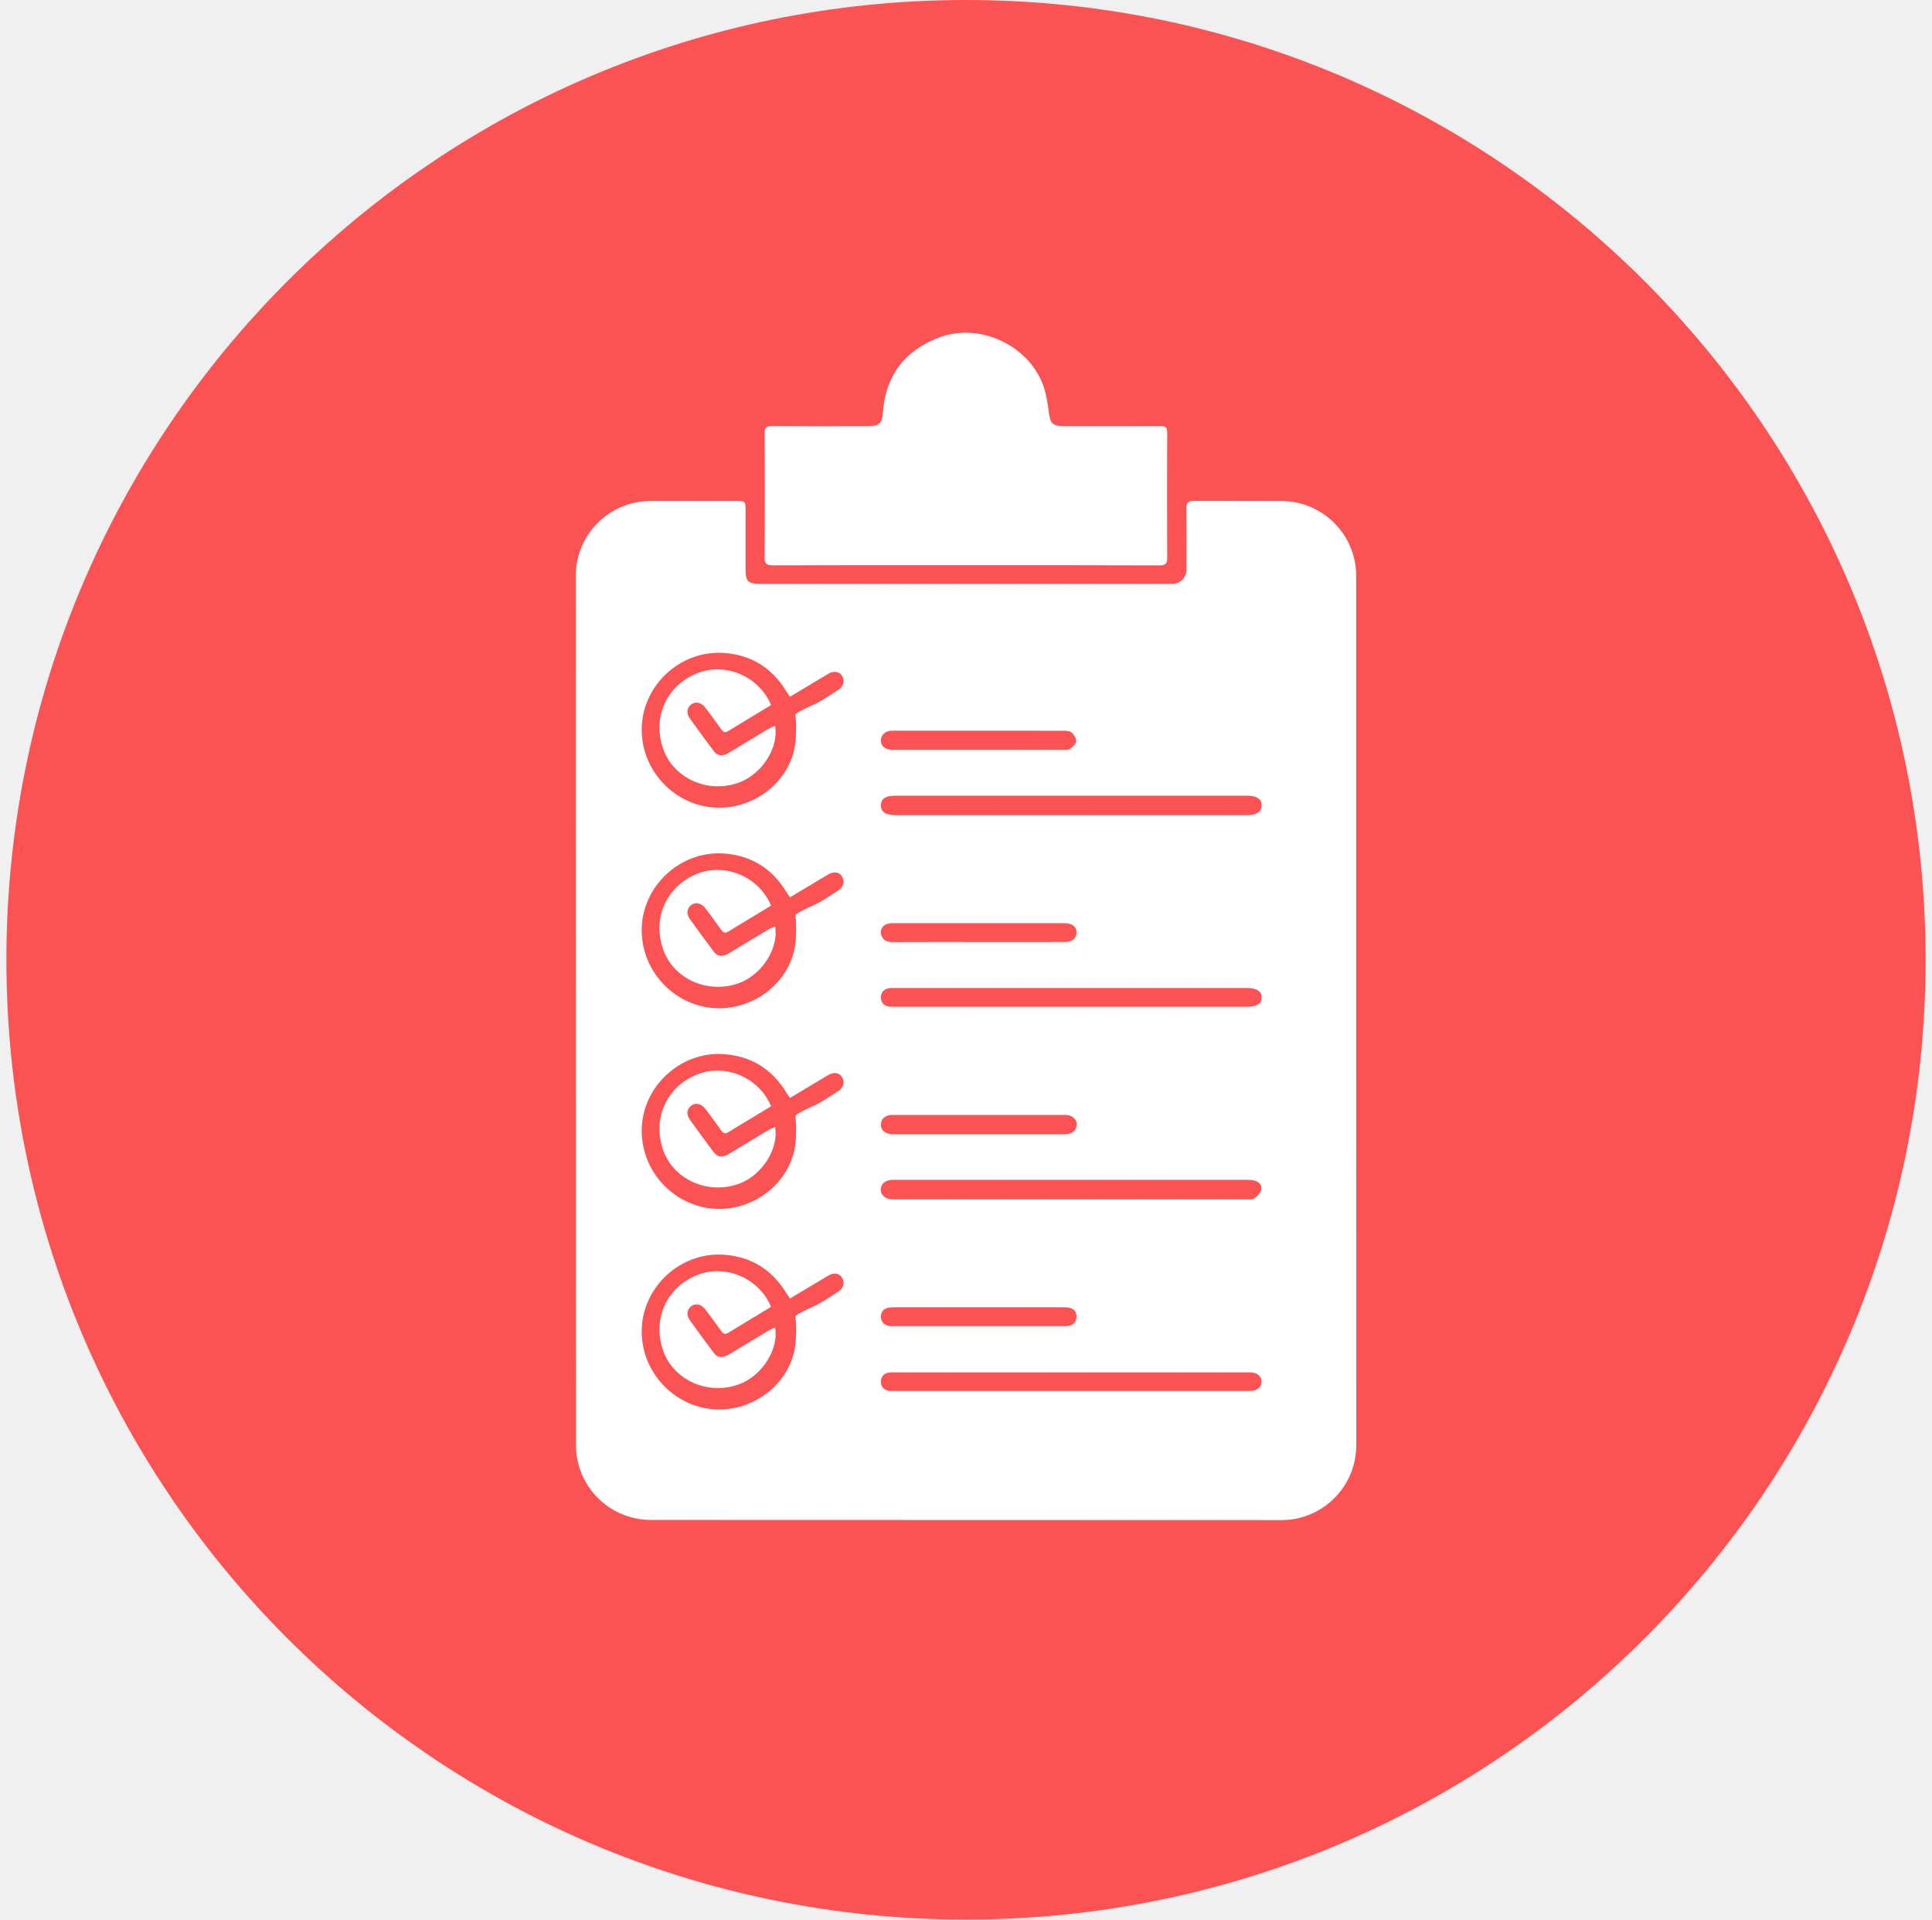
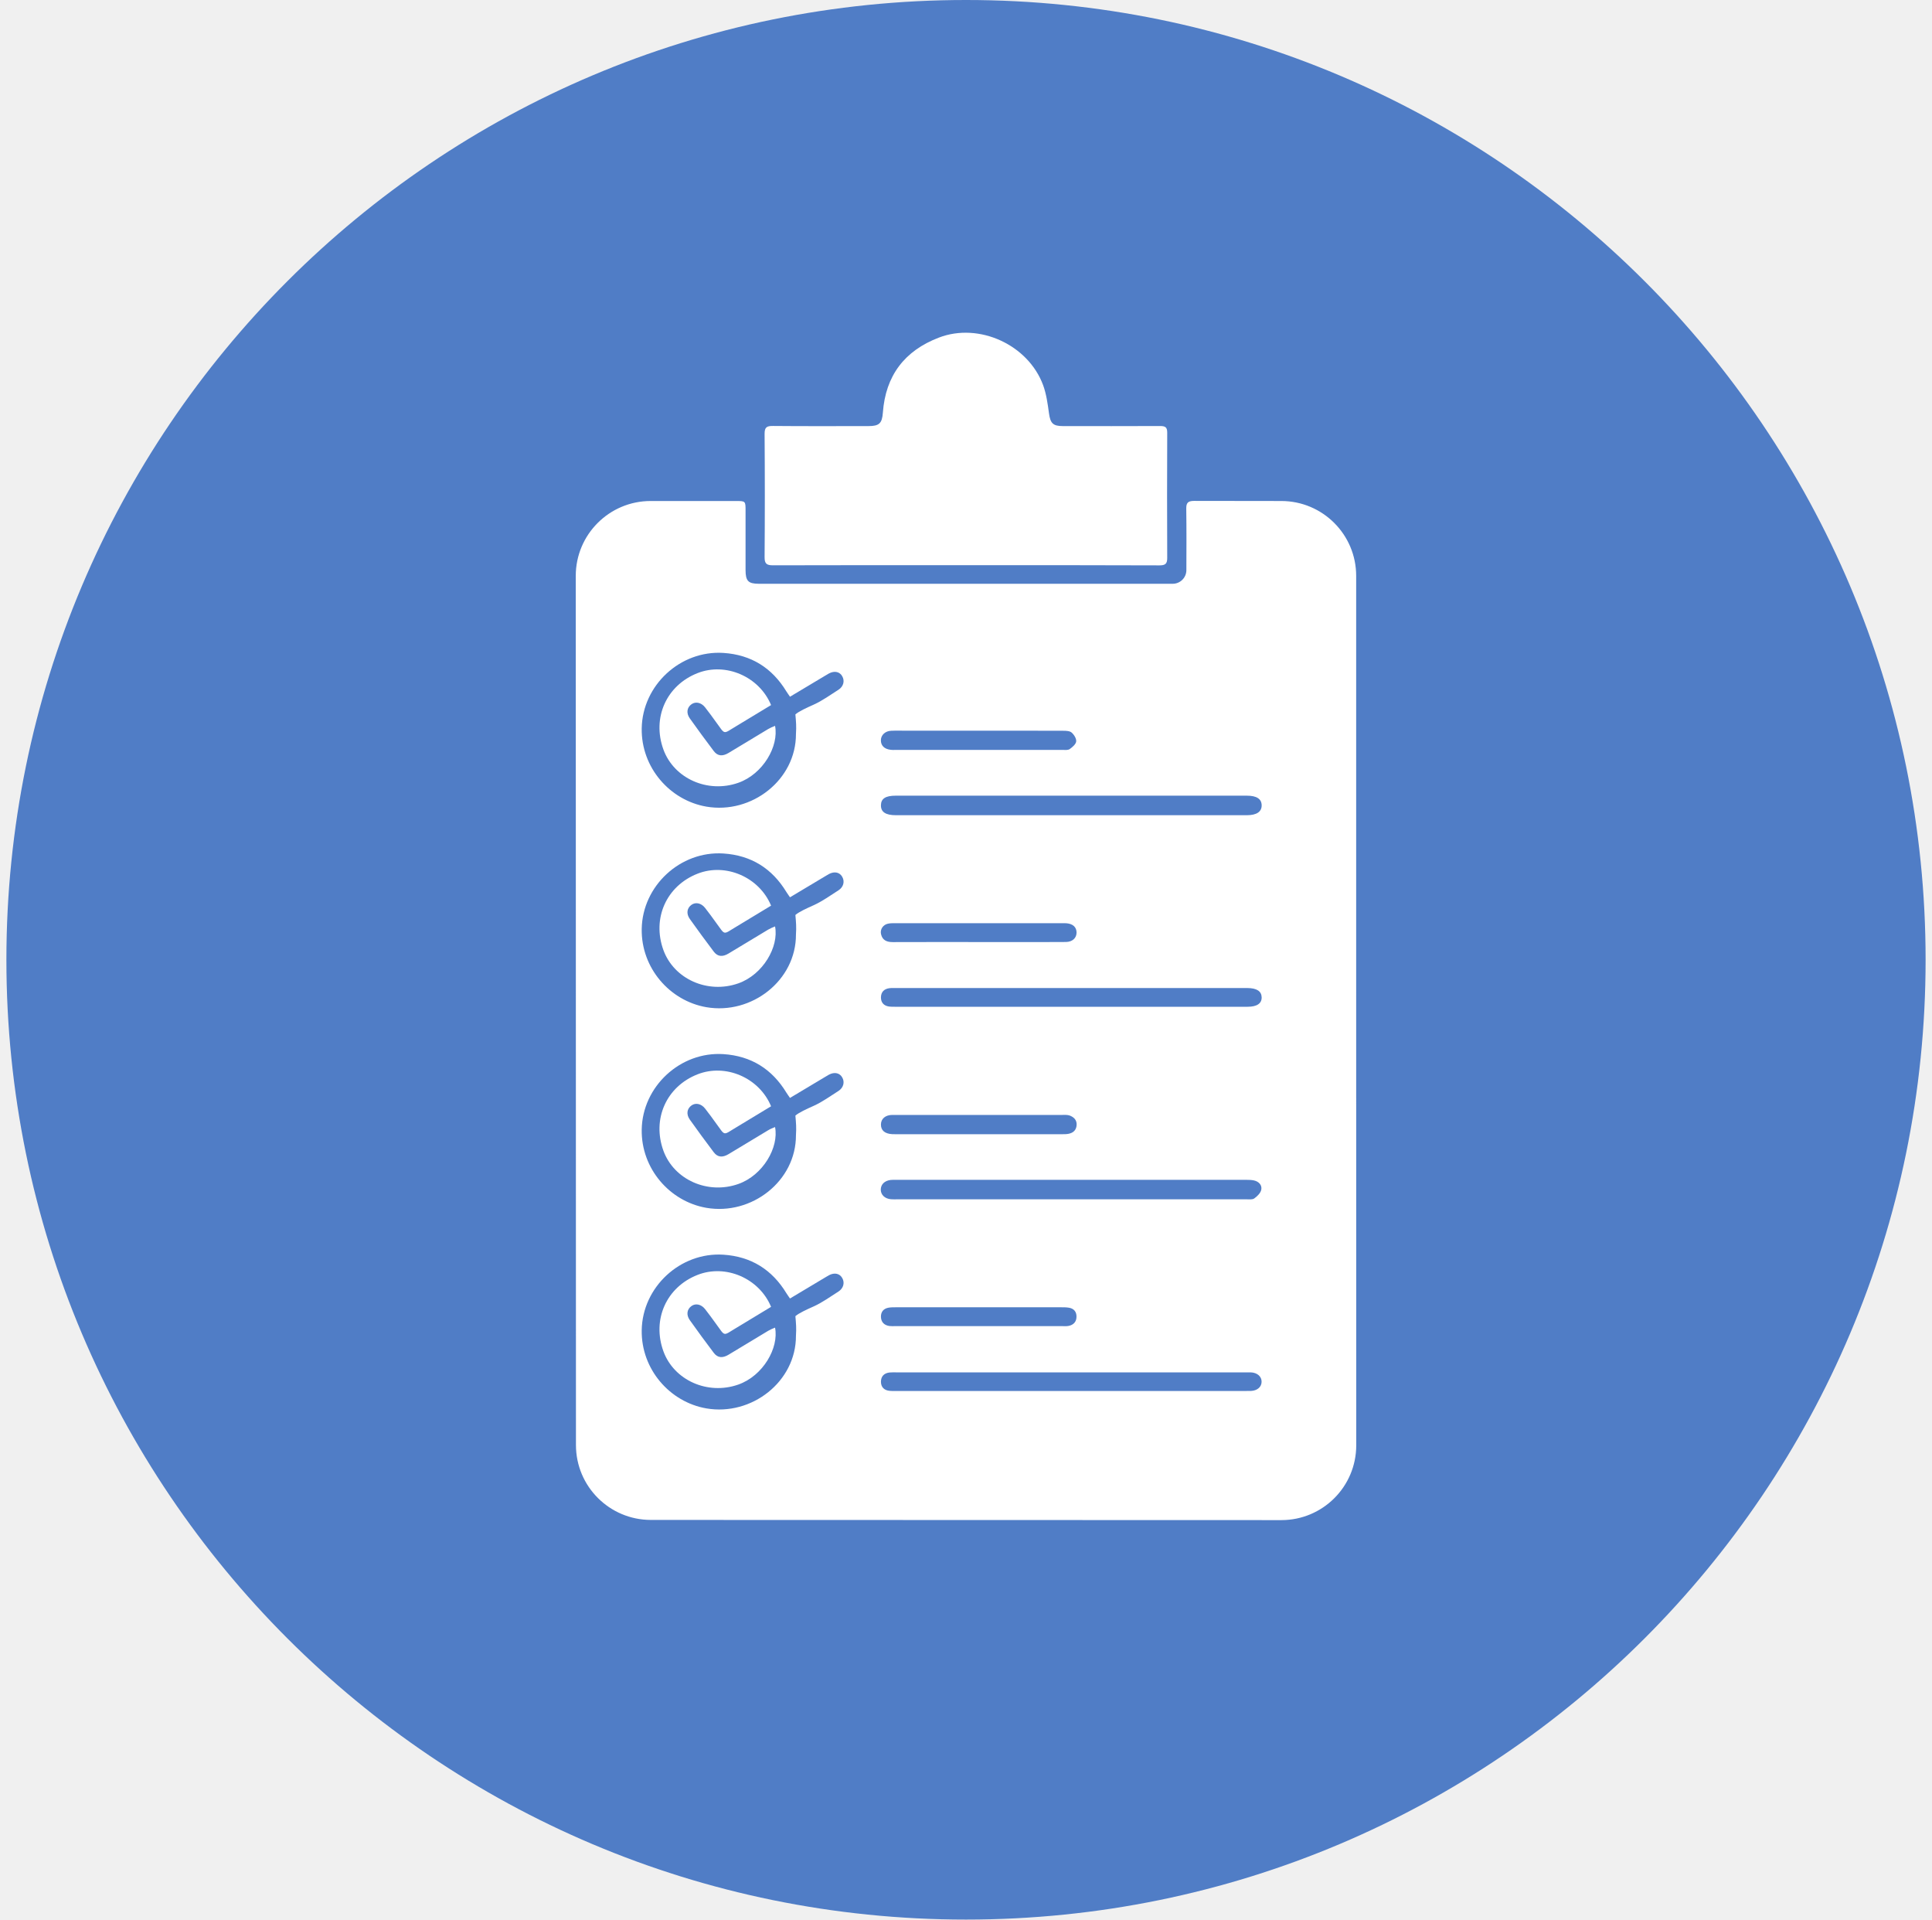
<svg xmlns="http://www.w3.org/2000/svg" width="151" height="150" viewBox="0 0 151 150" fill="none">
-   <g clip-path="url(#clip0_858_708)">
-     <path d="M75.5 150C116.921 150 150.5 116.421 150.5 75C150.5 33.579 116.921 0 75.5 0C34.079 0 0.5 33.579 0.5 75C0.5 116.421 34.079 150 75.5 150Z" fill="#FB5353" />
-     <path d="M60.041 88.319C59.005 88.937 57.979 89.569 56.943 90.186C56.467 90.473 56.082 90.434 55.786 90.041C55.149 89.199 54.526 88.348 53.914 87.488C53.617 87.069 53.69 86.632 54.05 86.379C54.371 86.155 54.803 86.243 55.105 86.622C55.407 87.001 55.688 87.4 55.975 87.794C56.7 88.776 56.481 88.733 57.507 88.115C58.422 87.565 59.336 87.011 60.264 86.447C59.336 84.205 56.705 83.092 54.526 83.947C52.085 84.9 50.947 87.444 51.852 89.924C52.678 92.185 55.309 93.362 57.702 92.521C59.647 91.835 60.887 89.647 60.576 88.071C60.381 88.149 60.206 88.217 60.041 88.319Z" fill="white" />
-     <path d="M105.995 76.575C105.995 68.046 105.995 53.194 105.995 45.001C105.995 41.772 103.379 39.155 100.15 39.151C97.723 39.151 95.078 39.146 93.337 39.141C92.846 39.141 92.705 39.291 92.715 39.768C92.739 41.363 92.729 42.953 92.724 44.548C92.724 45.142 92.243 45.618 91.654 45.618C80.878 45.618 70.102 45.618 59.326 45.618C58.48 45.618 58.271 45.404 58.271 44.539C58.266 42.992 58.271 41.451 58.271 39.904C58.271 39.151 58.271 39.151 57.493 39.151C55.98 39.151 54.473 39.151 52.961 39.151C52.392 39.151 51.652 39.151 50.86 39.151C47.626 39.146 45 41.767 45 45.001L45.015 112.92C45.015 116.149 47.631 118.766 50.865 118.771L100.15 118.785C103.379 118.785 106 116.169 106 112.94C105.995 103.569 105.995 85.358 105.995 76.575ZM69.65 57.104C70.054 57.085 70.457 57.099 70.856 57.099C72.738 57.099 74.615 57.099 76.497 57.099C78.695 57.099 80.893 57.095 83.096 57.104C83.324 57.104 83.611 57.114 83.757 57.245C83.947 57.411 84.136 57.717 84.112 57.936C84.088 58.155 83.82 58.383 83.606 58.534C83.475 58.626 83.251 58.602 83.067 58.602C78.685 58.607 74.304 58.602 69.922 58.602C69.82 58.602 69.718 58.607 69.621 58.592C69.12 58.539 68.838 58.262 68.848 57.834C68.857 57.44 69.183 57.124 69.65 57.104ZM70.005 62.176C79.152 62.176 88.299 62.176 97.446 62.176C98.219 62.176 98.603 62.429 98.608 62.93C98.613 63.431 98.219 63.698 97.466 63.703C92.865 63.703 88.265 63.703 83.67 63.703C79.123 63.703 74.571 63.703 70.024 63.703C69.217 63.703 68.843 63.45 68.852 62.925C68.857 62.41 69.207 62.176 70.005 62.176ZM98.608 77.932C98.618 78.413 98.239 78.671 97.514 78.671C88.319 78.671 79.123 78.671 69.927 78.671C69.776 78.671 69.621 78.676 69.475 78.652C69.066 78.588 68.848 78.336 68.852 77.927C68.862 77.519 69.096 77.28 69.499 77.222C69.679 77.198 69.869 77.207 70.054 77.207C74.6 77.207 79.147 77.207 83.694 77.207C88.289 77.207 92.89 77.207 97.485 77.207C98.229 77.212 98.594 77.456 98.608 77.932ZM65.531 100.924C64.894 101.327 64.276 101.78 63.596 102.086C63.022 102.344 62.453 102.601 62.166 102.849C62.219 103.457 62.249 103.788 62.21 104.372C62.224 107.965 58.747 110.664 55.207 110.056C52.348 109.56 50.106 106.997 50.155 103.944C50.208 100.574 53.175 97.826 56.54 98.045C58.709 98.186 60.342 99.212 61.466 101.06C61.534 101.172 61.617 101.279 61.743 101.468C62.667 100.914 63.557 100.384 64.442 99.854C64.558 99.786 64.67 99.713 64.787 99.65C65.22 99.421 65.633 99.509 65.833 99.878C66.037 100.238 65.92 100.676 65.531 100.924ZM65.531 85.251C64.894 85.654 64.276 86.106 63.596 86.413C63.022 86.671 62.453 86.928 62.166 87.176C62.219 87.784 62.249 88.115 62.21 88.698C62.224 92.292 58.747 94.991 55.207 94.383C52.348 93.887 50.106 91.324 50.155 88.27C50.208 84.9 53.175 82.153 56.54 82.372C58.709 82.513 60.342 83.539 61.466 85.387C61.534 85.499 61.617 85.606 61.743 85.795C62.667 85.241 63.557 84.711 64.442 84.181C64.558 84.113 64.67 84.04 64.787 83.977C65.22 83.748 65.633 83.836 65.833 84.205C66.037 84.565 65.92 85.003 65.531 85.251ZM65.531 69.573C64.894 69.976 64.276 70.429 63.596 70.735C63.022 70.993 62.453 71.25 62.166 71.498C62.219 72.106 62.249 72.437 62.21 73.02C62.224 76.614 58.747 79.313 55.207 78.705C52.348 78.209 50.106 75.647 50.155 72.593C50.208 69.223 53.175 66.475 56.54 66.694C58.709 66.835 60.342 67.861 61.466 69.709C61.534 69.821 61.617 69.928 61.743 70.117C62.667 69.563 63.557 69.033 64.442 68.503C64.558 68.435 64.67 68.362 64.787 68.299C65.22 68.07 65.633 68.158 65.833 68.527C66.037 68.892 65.92 69.325 65.531 69.573ZM65.531 53.9C64.894 54.303 64.276 54.755 63.596 55.062C63.022 55.32 62.453 55.577 62.166 55.825C62.219 56.433 62.249 56.764 62.21 57.347C62.224 60.941 58.747 63.64 55.207 63.032C52.348 62.536 50.106 59.973 50.155 56.919C50.208 53.55 53.175 50.802 56.54 51.021C58.709 51.162 60.342 52.188 61.466 54.036C61.534 54.148 61.617 54.255 61.743 54.444C62.667 53.89 63.557 53.36 64.442 52.83C64.558 52.762 64.67 52.689 64.787 52.626C65.22 52.397 65.633 52.484 65.833 52.854C66.037 53.214 65.92 53.652 65.531 53.9ZM69.402 72.179C69.582 72.14 69.767 72.14 69.951 72.14C74.314 72.14 78.675 72.14 83.037 72.14C83.14 72.14 83.237 72.14 83.339 72.145C83.85 72.184 84.136 72.442 84.141 72.865C84.146 73.298 83.816 73.604 83.31 73.609C82.255 73.619 81.194 73.614 80.139 73.614C78.933 73.614 77.722 73.614 76.516 73.614C74.27 73.614 72.018 73.609 69.772 73.619C69.314 73.619 68.974 73.478 68.862 73.011C68.765 72.627 69.018 72.257 69.402 72.179ZM69.747 87.123C71.999 87.118 74.245 87.123 76.497 87.123C78.68 87.123 80.859 87.123 83.042 87.123C83.227 87.123 83.422 87.108 83.592 87.167C83.927 87.288 84.171 87.517 84.146 87.915C84.122 88.305 83.888 88.523 83.524 88.596C83.363 88.63 83.188 88.63 83.023 88.63C78.675 88.63 74.328 88.63 69.981 88.63C69.898 88.63 69.81 88.63 69.728 88.626C69.149 88.591 68.843 88.329 68.852 87.862C68.857 87.424 69.203 87.123 69.747 87.123ZM69.616 92.205C69.747 92.19 69.883 92.195 70.019 92.195C79.152 92.195 88.28 92.195 97.412 92.195C97.612 92.195 97.816 92.2 98.01 92.243C98.385 92.326 98.647 92.608 98.579 92.958C98.531 93.221 98.268 93.479 98.03 93.649C97.879 93.756 97.612 93.717 97.393 93.717C92.826 93.722 88.26 93.717 83.694 93.717C79.176 93.717 74.664 93.717 70.146 93.717C69.976 93.717 69.81 93.727 69.64 93.712C69.164 93.673 68.848 93.376 68.838 92.973C68.838 92.555 69.13 92.263 69.616 92.205ZM69.46 102.183C69.64 102.154 69.83 102.154 70.01 102.154C74.323 102.154 78.637 102.154 82.945 102.154C83.144 102.154 83.349 102.154 83.548 102.188C83.932 102.251 84.141 102.504 84.136 102.888C84.136 103.292 83.898 103.54 83.504 103.613C83.344 103.642 83.169 103.627 83.003 103.627C80.84 103.627 78.675 103.627 76.511 103.627C74.328 103.627 72.15 103.627 69.966 103.627C69.815 103.627 69.66 103.637 69.514 103.618C69.115 103.559 68.872 103.326 68.852 102.918C68.838 102.514 69.052 102.251 69.46 102.183ZM97.787 108.69C97.636 108.695 97.485 108.695 97.334 108.695C88.255 108.695 79.181 108.695 70.102 108.695C69.903 108.695 69.699 108.704 69.499 108.68C69.091 108.631 68.857 108.383 68.852 107.98C68.852 107.552 69.096 107.299 69.523 107.25C69.708 107.231 69.893 107.241 70.078 107.241C74.625 107.241 79.171 107.241 83.718 107.241C88.251 107.241 92.778 107.241 97.31 107.241C97.461 107.241 97.612 107.236 97.762 107.241C98.263 107.26 98.613 107.566 98.603 107.98C98.599 108.379 98.268 108.665 97.787 108.69Z" fill="white" />
-     <path d="M60.041 103.992C59.005 104.61 57.979 105.242 56.943 105.86C56.467 106.146 56.082 106.108 55.786 105.714C55.149 104.872 54.526 104.021 53.914 103.161C53.617 102.742 53.69 102.305 54.05 102.052C54.371 101.828 54.803 101.916 55.105 102.295C55.407 102.674 55.688 103.073 55.975 103.467C56.7 104.449 56.481 104.406 57.507 103.788C58.422 103.238 59.336 102.684 60.264 102.12C59.336 99.878 56.705 98.765 54.526 99.621C52.085 100.574 50.947 103.117 51.852 105.597C52.678 107.858 55.309 109.035 57.702 108.194C59.647 107.508 60.887 105.32 60.576 103.744C60.381 103.822 60.206 103.895 60.041 103.992Z" fill="white" />
-     <path d="M60.041 56.968C59.005 57.586 57.979 58.218 56.943 58.836C56.467 59.122 56.082 59.084 55.786 58.69C55.149 57.848 54.526 56.997 53.914 56.137C53.617 55.718 53.69 55.281 54.05 55.028C54.371 54.804 54.803 54.892 55.105 55.271C55.407 55.65 55.688 56.049 55.975 56.443C56.7 57.425 56.481 57.382 57.507 56.764C58.422 56.214 59.336 55.66 60.264 55.096C59.336 52.854 56.705 51.74 54.526 52.596C52.085 53.55 50.947 56.093 51.852 58.573C52.678 60.834 55.309 62.011 57.702 61.17C59.647 60.484 60.887 58.296 60.576 56.72C60.381 56.798 60.206 56.871 60.041 56.968Z" fill="white" />
-     <path d="M60.041 72.641C59.005 73.259 57.979 73.891 56.943 74.509C56.467 74.796 56.082 74.757 55.786 74.363C55.149 73.521 54.526 72.67 53.914 71.81C53.617 71.391 53.69 70.954 54.05 70.701C54.371 70.477 54.803 70.565 55.105 70.944C55.407 71.323 55.688 71.722 55.975 72.116C56.7 73.098 56.481 73.055 57.507 72.437C58.422 71.888 59.336 71.333 60.264 70.769C59.336 68.527 56.705 67.414 54.526 68.269C52.085 69.223 50.947 71.766 51.852 74.246C52.678 76.507 55.309 77.684 57.702 76.843C59.647 76.157 60.887 73.969 60.576 72.393C60.381 72.471 60.206 72.544 60.041 72.641Z" fill="white" />
+   <g clip-path="url(#clip0_1171_1034)">
+     <path d="M75.5 150C116.921 150 150.5 116.421 150.5 75C150.5 33.579 116.921 0 75.5 0C34.079 0 0.5 33.579 0.5 75C0.5 116.421 34.079 150 75.5 150Z" fill="#507DC6" />
+     <path d="M60.041 88.319C59.005 88.937 57.979 89.569 56.943 90.186C56.467 90.473 56.083 90.434 55.786 90.041C55.149 89.199 54.526 88.348 53.914 87.488C53.617 87.069 53.69 86.632 54.05 86.379C54.371 86.155 54.804 86.243 55.105 86.622C55.407 87.001 55.689 87.4 55.976 87.794C56.7 88.776 56.481 88.733 57.508 88.115C58.422 87.565 59.336 87.011 60.265 86.447C59.336 84.205 56.705 83.092 54.526 83.947C52.085 84.9 50.947 87.444 51.852 89.924C52.679 92.185 55.309 93.362 57.702 92.521C59.647 91.835 60.887 89.647 60.576 88.071C60.381 88.149 60.206 88.217 60.041 88.319Z" fill="white" />
+     <path d="M105.995 76.575C105.995 68.046 105.995 53.194 105.995 45.001C105.995 41.772 103.379 39.155 100.15 39.15C97.723 39.15 95.078 39.146 93.337 39.141C92.846 39.141 92.705 39.291 92.715 39.768C92.739 41.363 92.729 42.953 92.724 44.548C92.724 45.142 92.243 45.618 91.654 45.618C80.878 45.618 70.102 45.618 59.326 45.618C58.48 45.618 58.271 45.404 58.271 44.538C58.266 42.992 58.271 41.451 58.271 39.904C58.271 39.15 58.271 39.15 57.493 39.15C55.98 39.15 54.473 39.15 52.961 39.15C52.392 39.15 51.652 39.15 50.86 39.15C47.626 39.146 45 41.767 45 45.001L45.015 112.92C45.015 116.149 47.631 118.766 50.865 118.771L100.15 118.785C103.379 118.785 106 116.169 106 112.94C105.995 103.569 105.995 85.358 105.995 76.575ZM69.65 57.104C70.054 57.085 70.457 57.099 70.856 57.099C72.738 57.099 74.615 57.099 76.497 57.099C78.695 57.099 80.893 57.094 83.096 57.104C83.324 57.104 83.611 57.114 83.757 57.245C83.947 57.41 84.136 57.717 84.112 57.936C84.088 58.155 83.82 58.383 83.606 58.534C83.475 58.626 83.251 58.602 83.067 58.602C78.685 58.607 74.304 58.602 69.922 58.602C69.82 58.602 69.718 58.607 69.621 58.592C69.12 58.539 68.838 58.262 68.848 57.834C68.857 57.44 69.183 57.124 69.65 57.104ZM70.005 62.176C79.152 62.176 88.299 62.176 97.446 62.176C98.219 62.176 98.603 62.429 98.608 62.93C98.613 63.431 98.219 63.698 97.466 63.703C92.865 63.703 88.265 63.703 83.67 63.703C79.123 63.703 74.571 63.703 70.024 63.703C69.217 63.703 68.843 63.45 68.852 62.925C68.857 62.41 69.207 62.176 70.005 62.176ZM98.608 77.932C98.618 78.413 98.239 78.671 97.514 78.671C88.319 78.671 79.123 78.671 69.927 78.671C69.776 78.671 69.621 78.676 69.475 78.652C69.066 78.588 68.848 78.335 68.852 77.927C68.862 77.519 69.096 77.28 69.499 77.222C69.679 77.198 69.869 77.207 70.054 77.207C74.6 77.207 79.147 77.207 83.694 77.207C88.289 77.207 92.89 77.207 97.485 77.207C98.229 77.212 98.594 77.455 98.608 77.932ZM65.531 100.924C64.894 101.327 64.276 101.78 63.596 102.086C63.022 102.344 62.453 102.601 62.166 102.849C62.219 103.457 62.249 103.788 62.21 104.372C62.224 107.965 58.747 110.664 55.207 110.056C52.348 109.56 50.106 106.997 50.155 103.944C50.208 100.574 53.175 97.826 56.54 98.045C58.709 98.186 60.342 99.212 61.466 101.06C61.534 101.172 61.617 101.279 61.743 101.468C62.667 100.914 63.557 100.384 64.442 99.854C64.558 99.786 64.67 99.713 64.787 99.65C65.22 99.421 65.633 99.508 65.833 99.878C66.037 100.238 65.92 100.676 65.531 100.924ZM65.531 85.251C64.894 85.654 64.276 86.106 63.596 86.413C63.022 86.671 62.453 86.928 62.166 87.176C62.219 87.784 62.249 88.115 62.21 88.698C62.224 92.292 58.747 94.991 55.207 94.383C52.348 93.887 50.106 91.324 50.155 88.27C50.208 84.9 53.175 82.153 56.54 82.372C58.709 82.513 60.342 83.539 61.466 85.387C61.534 85.499 61.617 85.606 61.743 85.795C62.667 85.241 63.557 84.711 64.442 84.181C64.558 84.113 64.67 84.04 64.787 83.977C65.22 83.748 65.633 83.835 65.833 84.205C66.037 84.565 65.92 85.002 65.531 85.251ZM65.531 69.573C64.894 69.976 64.276 70.428 63.596 70.735C63.022 70.993 62.453 71.25 62.166 71.498C62.219 72.106 62.249 72.437 62.21 73.02C62.224 76.614 58.747 79.313 55.207 78.705C52.348 78.209 50.106 75.646 50.155 72.593C50.208 69.222 53.175 66.475 56.54 66.694C58.709 66.835 60.342 67.861 61.466 69.709C61.534 69.821 61.617 69.928 61.743 70.117C62.667 69.563 63.557 69.033 64.442 68.503C64.558 68.435 64.67 68.362 64.787 68.299C65.22 68.07 65.633 68.157 65.833 68.527C66.037 68.892 65.92 69.325 65.531 69.573ZM65.531 53.9C64.894 54.303 64.276 54.755 63.596 55.062C63.022 55.319 62.453 55.577 62.166 55.825C62.219 56.433 62.249 56.764 62.21 57.347C62.224 60.941 58.747 63.64 55.207 63.032C52.348 62.536 50.106 59.973 50.155 56.919C50.208 53.549 53.175 50.802 56.54 51.021C58.709 51.162 60.342 52.188 61.466 54.036C61.534 54.148 61.617 54.255 61.743 54.444C62.667 53.89 63.557 53.36 64.442 52.83C64.558 52.762 64.67 52.689 64.787 52.626C65.22 52.397 65.633 52.484 65.833 52.854C66.037 53.214 65.92 53.652 65.531 53.9ZM69.402 72.179C69.582 72.14 69.767 72.14 69.951 72.14C74.314 72.14 78.675 72.14 83.037 72.14C83.14 72.14 83.237 72.14 83.339 72.145C83.85 72.184 84.136 72.442 84.141 72.865C84.146 73.298 83.816 73.604 83.31 73.609C82.255 73.618 81.194 73.614 80.139 73.614C78.933 73.614 77.722 73.614 76.516 73.614C74.27 73.614 72.018 73.609 69.772 73.618C69.314 73.618 68.974 73.478 68.862 73.011C68.765 72.626 69.018 72.257 69.402 72.179ZM69.747 87.123C71.999 87.118 74.245 87.123 76.497 87.123C78.68 87.123 80.859 87.123 83.042 87.123C83.227 87.123 83.422 87.108 83.592 87.166C83.927 87.288 84.171 87.517 84.146 87.915C84.122 88.304 83.888 88.523 83.524 88.596C83.363 88.63 83.188 88.63 83.023 88.63C78.675 88.63 74.328 88.63 69.981 88.63C69.898 88.63 69.81 88.63 69.728 88.626C69.149 88.591 68.843 88.329 68.852 87.862C68.857 87.424 69.203 87.123 69.747 87.123ZM69.616 92.204C69.747 92.19 69.883 92.195 70.019 92.195C79.152 92.195 88.28 92.195 97.412 92.195C97.612 92.195 97.816 92.2 98.01 92.243C98.385 92.326 98.647 92.608 98.579 92.958C98.531 93.221 98.268 93.479 98.03 93.649C97.879 93.756 97.612 93.717 97.393 93.717C92.826 93.722 88.26 93.717 83.694 93.717C79.176 93.717 74.664 93.717 70.146 93.717C69.976 93.717 69.81 93.727 69.64 93.712C69.164 93.673 68.848 93.376 68.838 92.973C68.838 92.555 69.13 92.263 69.616 92.204ZM69.46 102.183C69.64 102.154 69.83 102.154 70.01 102.154C74.323 102.154 78.637 102.154 82.945 102.154C83.144 102.154 83.349 102.154 83.548 102.188C83.932 102.251 84.141 102.504 84.136 102.888C84.136 103.292 83.898 103.54 83.504 103.613C83.344 103.642 83.169 103.627 83.003 103.627C80.84 103.627 78.675 103.627 76.511 103.627C74.328 103.627 72.15 103.627 69.966 103.627C69.815 103.627 69.66 103.637 69.514 103.618C69.115 103.559 68.872 103.326 68.852 102.918C68.838 102.514 69.052 102.251 69.46 102.183ZM97.787 108.69C97.636 108.695 97.485 108.695 97.334 108.695C88.255 108.695 79.181 108.695 70.102 108.695C69.903 108.695 69.699 108.704 69.499 108.68C69.091 108.631 68.857 108.383 68.852 107.98C68.852 107.552 69.096 107.299 69.523 107.25C69.708 107.231 69.893 107.241 70.078 107.241C74.625 107.241 79.171 107.241 83.718 107.241C88.251 107.241 92.778 107.241 97.31 107.241C97.461 107.241 97.612 107.236 97.762 107.241C98.263 107.26 98.613 107.566 98.603 107.98C98.599 108.379 98.268 108.665 97.787 108.69Z" fill="white" />
+     <path d="M60.041 103.992C59.005 104.61 57.979 105.242 56.943 105.86C56.467 106.146 56.083 106.108 55.786 105.714C55.149 104.872 54.526 104.021 53.914 103.161C53.617 102.742 53.69 102.305 54.05 102.052C54.371 101.828 54.804 101.916 55.105 102.295C55.407 102.674 55.689 103.073 55.976 103.467C56.7 104.449 56.481 104.406 57.508 103.788C58.422 103.238 59.336 102.684 60.265 102.12C59.336 99.878 56.705 98.765 54.526 99.621C52.085 100.574 50.947 103.117 51.852 105.597C52.679 107.858 55.309 109.035 57.702 108.194C59.647 107.508 60.887 105.32 60.576 103.744C60.381 103.822 60.206 103.895 60.041 103.992Z" fill="white" />
+     <path d="M60.041 56.968C59.005 57.586 57.979 58.218 56.943 58.836C56.467 59.122 56.083 59.084 55.786 58.69C55.149 57.848 54.526 56.997 53.914 56.137C53.617 55.718 53.69 55.281 54.05 55.028C54.371 54.804 54.804 54.892 55.105 55.271C55.407 55.65 55.689 56.049 55.976 56.443C56.7 57.425 56.481 57.382 57.508 56.764C58.422 56.214 59.336 55.66 60.265 55.096C59.336 52.854 56.705 51.74 54.526 52.596C52.085 53.55 50.947 56.093 51.852 58.573C52.679 60.834 55.309 62.011 57.702 61.17C59.647 60.484 60.887 58.296 60.576 56.72C60.381 56.798 60.206 56.871 60.041 56.968Z" fill="white" />
+     <path d="M60.041 72.641C59.005 73.259 57.979 73.891 56.943 74.509C56.467 74.796 56.083 74.757 55.786 74.363C55.149 73.521 54.526 72.67 53.914 71.81C53.617 71.391 53.69 70.954 54.05 70.701C54.371 70.477 54.804 70.565 55.105 70.944C55.407 71.323 55.689 71.722 55.976 72.116C56.7 73.098 56.481 73.055 57.508 72.437C58.422 71.888 59.336 71.333 60.265 70.769C59.336 68.527 56.705 67.414 54.526 68.269C52.085 69.223 50.947 71.766 51.852 74.246C52.679 76.507 55.309 77.684 57.702 76.843C59.647 76.157 60.887 73.969 60.576 72.393C60.381 72.471 60.206 72.544 60.041 72.641Z" fill="white" />
    <path d="M75.466 44.164C70.448 44.164 65.429 44.159 60.415 44.174C59.914 44.174 59.754 44.047 59.759 43.532C59.783 40.327 59.783 37.118 59.759 33.913C59.754 33.378 59.929 33.281 60.42 33.286C62.905 33.31 65.385 33.296 67.87 33.296C68.716 33.296 68.94 33.087 69.003 32.245C69.212 29.357 70.695 27.407 73.38 26.381C76.507 25.179 80.363 26.93 81.53 30.105C81.783 30.801 81.885 31.564 81.987 32.304C82.094 33.072 82.293 33.296 83.076 33.296C85.61 33.296 88.144 33.305 90.677 33.291C91.081 33.291 91.231 33.388 91.227 33.821C91.212 37.079 91.212 40.332 91.227 43.59C91.231 44.062 91.071 44.179 90.619 44.179C85.566 44.159 80.514 44.164 75.466 44.164Z" fill="white" />
  </g>
  <defs>
-     <clipPath id="clip0_858_708">
+     <clipPath id="clip0_1171_1034">
      <rect width="151" height="150" fill="white" />
    </clipPath>
  </defs>
</svg>
